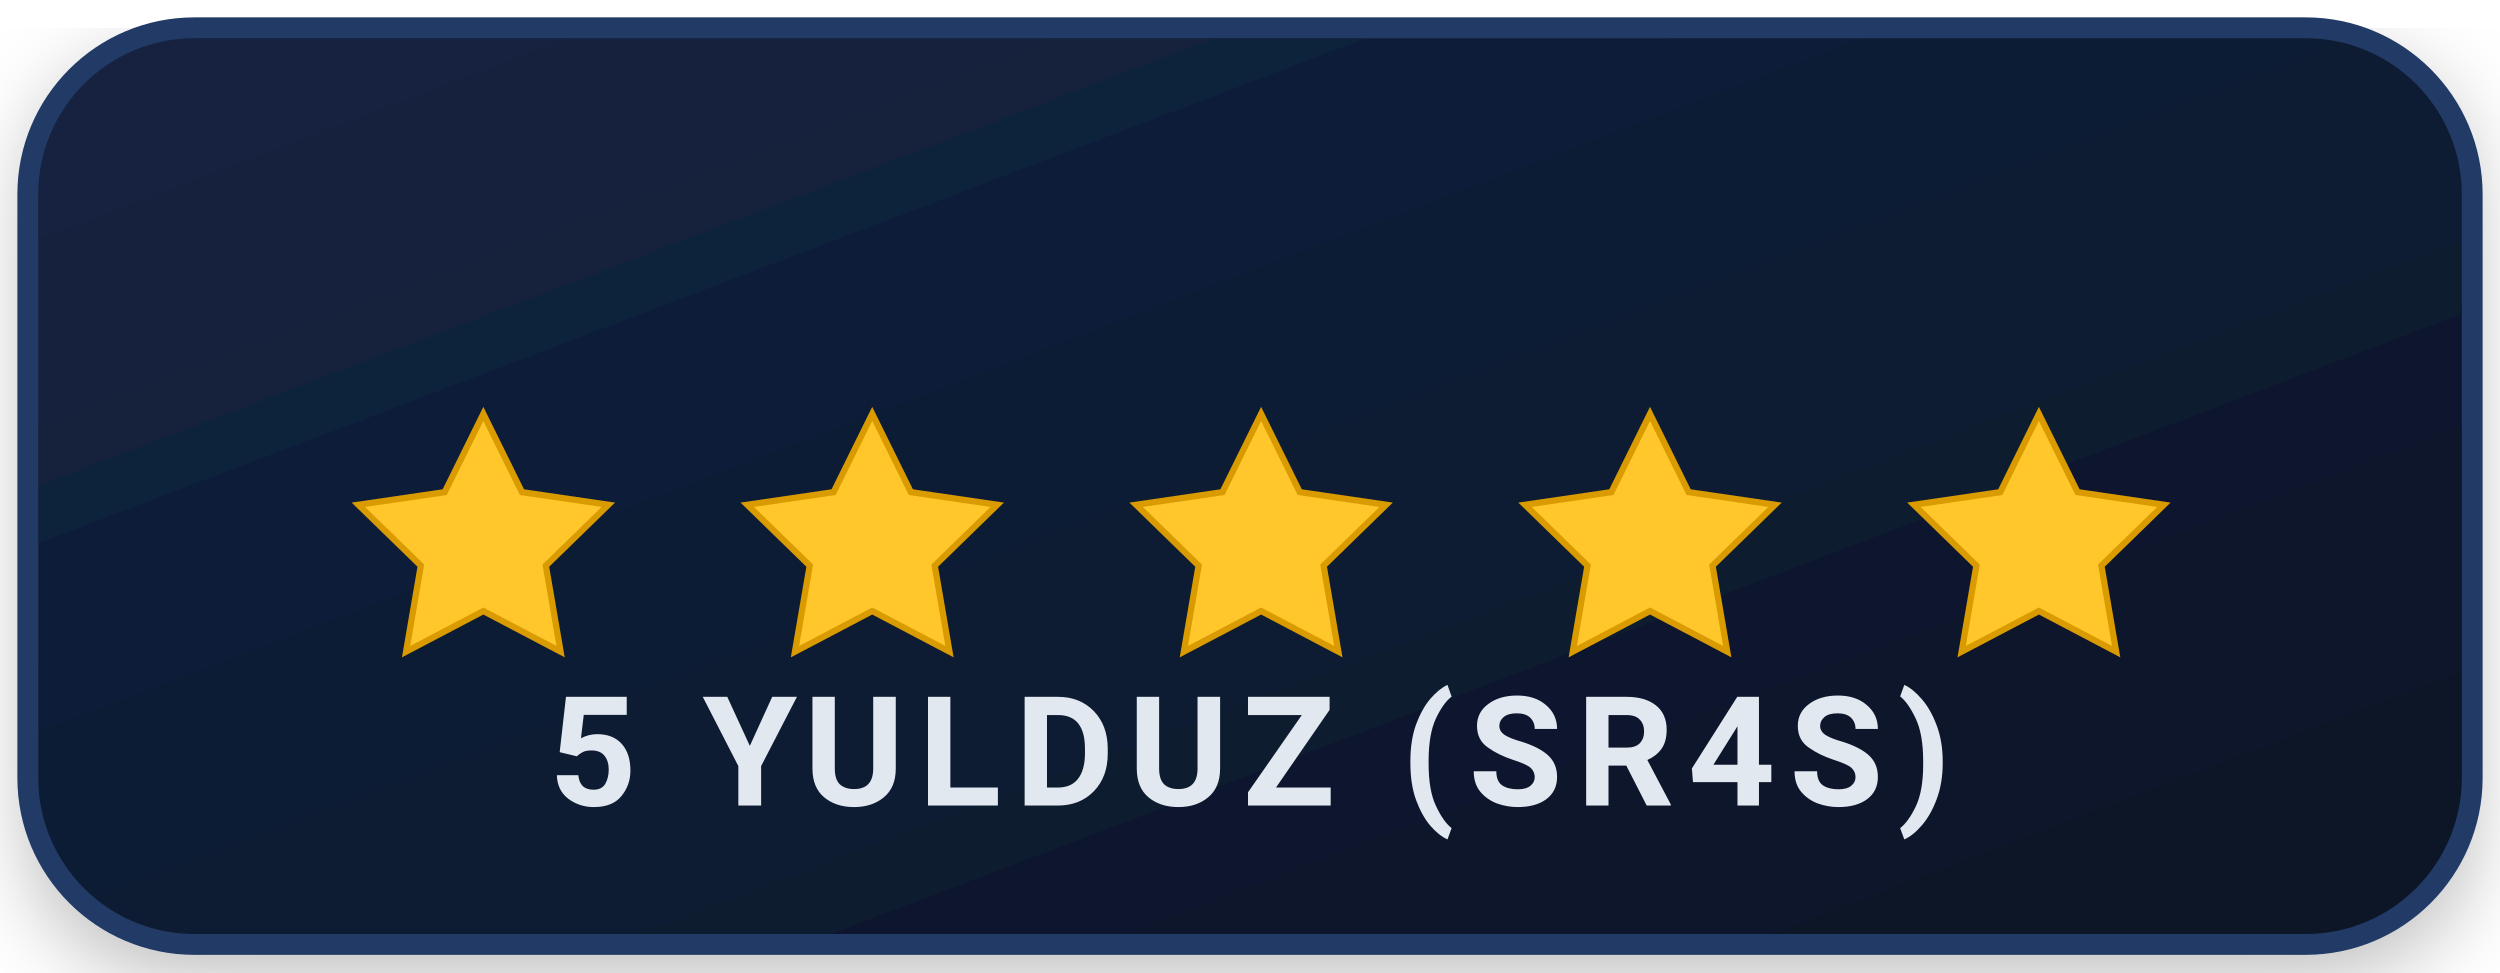
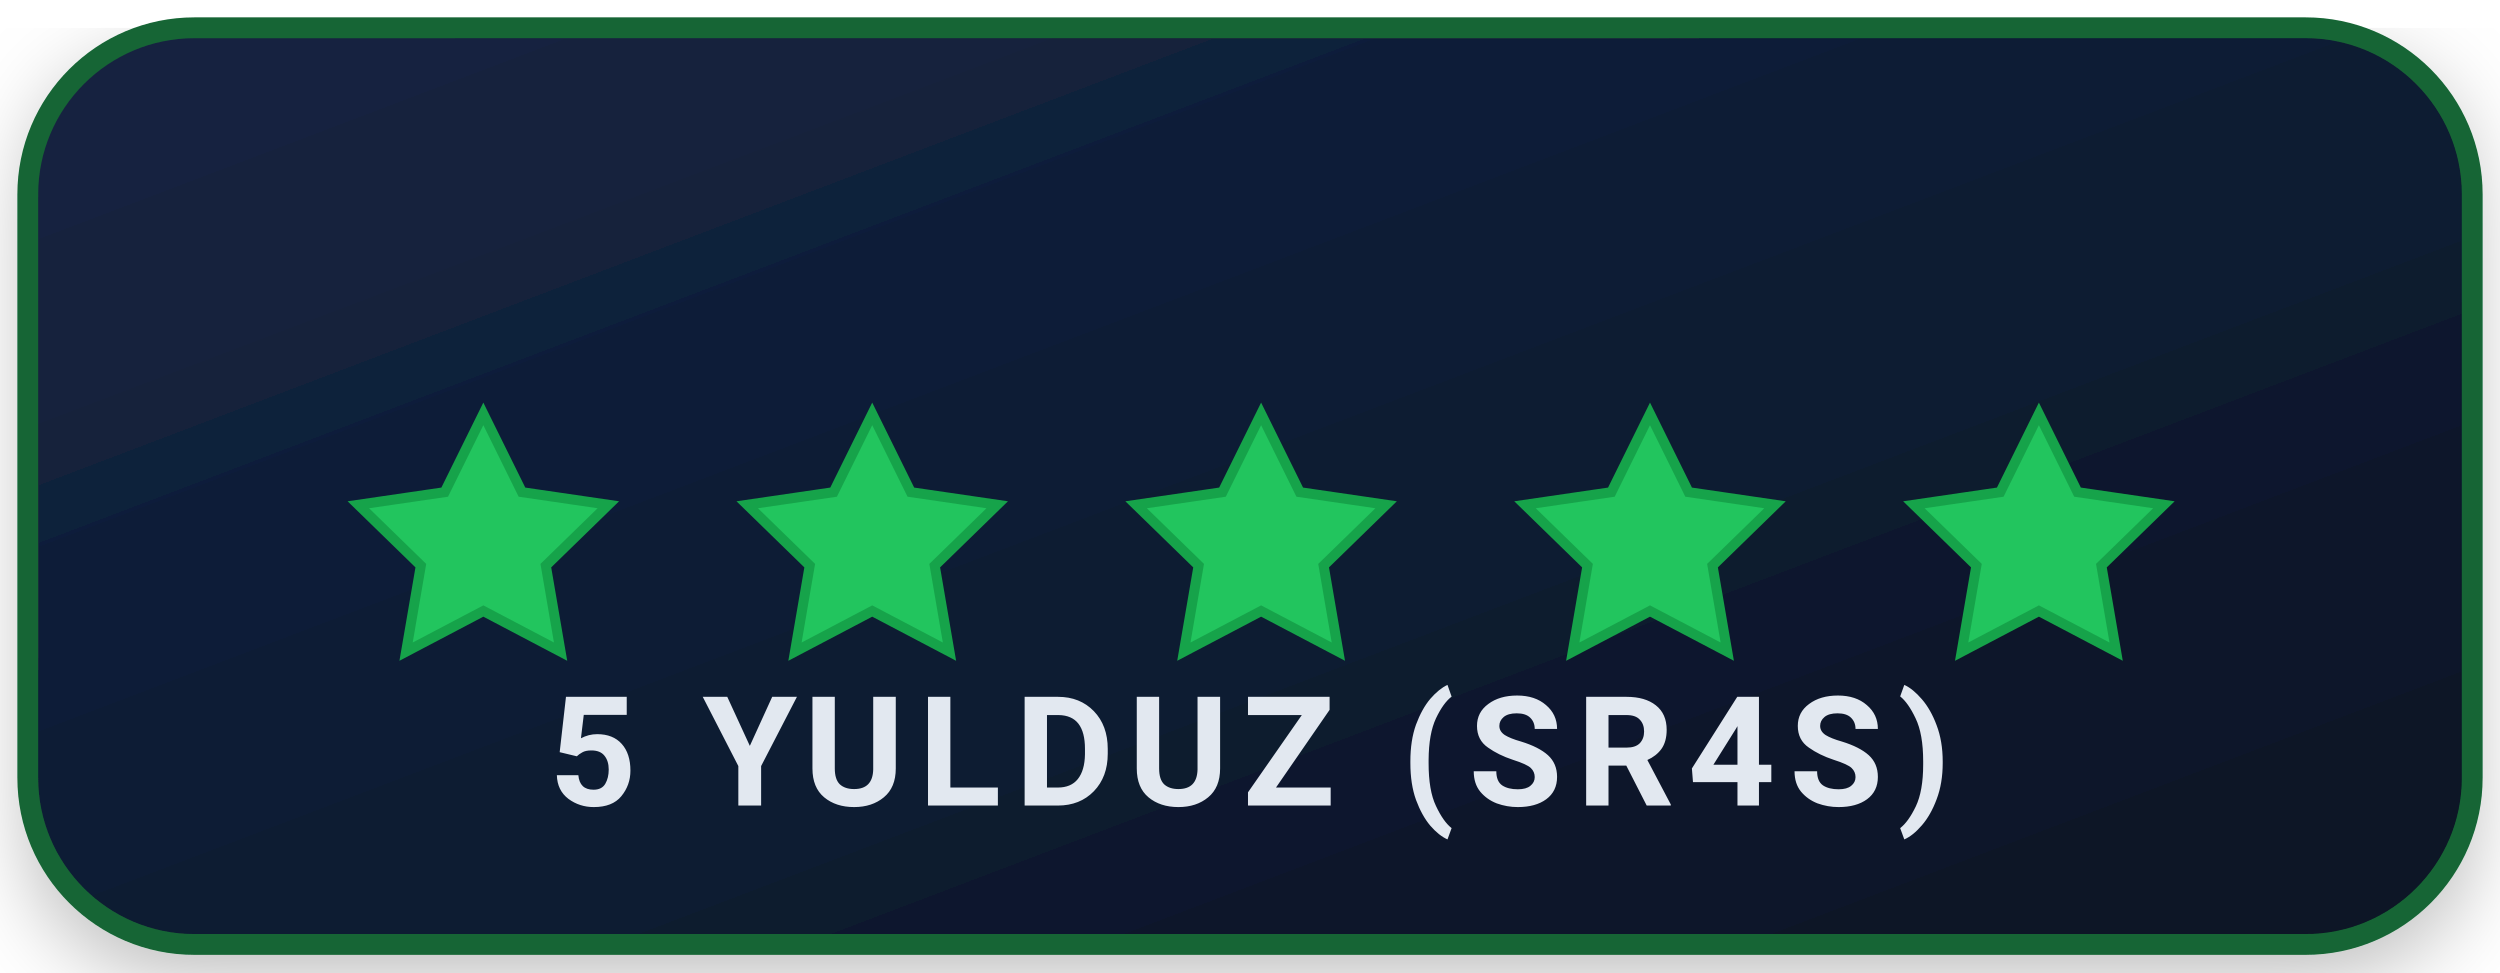
<svg xmlns="http://www.w3.org/2000/svg" viewBox="0 0 180 70" width="180" height="70">
  <defs>
    <linearGradient id="sr4sBg" x1="0%" y1="0%" x2="100%" y2="100%">
      <stop offset="0%" stop-color="#142442" />
      <stop offset="100%" stop-color="#0A1424" />
    </linearGradient>
    <filter id="shadow" x="-10%" y="-10%" width="120%" height="120%">
      <feDropShadow dx="0" dy="2" stdDeviation="3" flood-opacity="0.25" />
    </filter>
  </defs>
-   <rect x="2" y="2" width="176" height="66" rx="12" fill="url(#sr4sBg)" stroke="#233B66" stroke-width="1.5" filter="url(#shadow)" />
+   <rect x="2" y="2" width="176" height="66" rx="12" fill="url(#sr4sBg)" stroke="#166534" stroke-width="1.5" filter="url(#shadow)" />
  <g>
    <g transform="translate(24, 28) scale(0.9)">
-       <polygon points="12,2 15.09,8.26 22,9.27 17,14.14 18.18,21.02 12,17.77 5.82,21.02 7,14.14 2,9.27 8.91,8.26" fill="#FFC72C" stroke="#D99B00" stroke-width="0.5" />
+       <polygon points="12,2 15.09,8.26 22,9.27 17,14.14 18.18,21.02 12,17.77 5.82,21.02 7,14.14 2,9.27 8.91,8.26" fill="#22C55E" stroke="#16A34A" stroke-width="0.8" />
    </g>
    <g transform="translate(52, 28) scale(0.9)">
-       <polygon points="12,2 15.09,8.26 22,9.27 17,14.14 18.18,21.02 12,17.77 5.82,21.02 7,14.14 2,9.27 8.91,8.26" fill="#FFC72C" stroke="#D99B00" stroke-width="0.5" />
+       <polygon points="12,2 15.09,8.26 22,9.27 17,14.14 18.18,21.02 12,17.77 5.82,21.02 7,14.14 2,9.27 8.91,8.26" fill="#22C55E" stroke="#16A34A" stroke-width="0.8" />
    </g>
    <g transform="translate(80, 28) scale(0.9)">
-       <polygon points="12,2 15.09,8.26 22,9.27 17,14.14 18.18,21.02 12,17.77 5.82,21.02 7,14.14 2,9.27 8.91,8.26" fill="#FFC72C" stroke="#D99B00" stroke-width="0.5" />
+       <polygon points="12,2 15.09,8.26 22,9.27 17,14.14 18.18,21.02 12,17.77 5.82,21.02 7,14.14 2,9.27 8.91,8.26" fill="#22C55E" stroke="#16A34A" stroke-width="0.8" />
    </g>
    <g transform="translate(108, 28) scale(0.9)">
-       <polygon points="12,2 15.09,8.26 22,9.27 17,14.14 18.18,21.02 12,17.77 5.82,21.02 7,14.14 2,9.27 8.91,8.26" fill="#FFC72C" stroke="#D99B00" stroke-width="0.5" />
+       <polygon points="12,2 15.09,8.26 22,9.27 17,14.14 18.18,21.02 12,17.77 5.82,21.02 7,14.14 2,9.27 8.91,8.26" fill="#22C55E" stroke="#16A34A" stroke-width="0.8" />
    </g>
    <g transform="translate(136, 28) scale(0.9)">
-       <polygon points="12,2 15.09,8.26 22,9.27 17,14.14 18.18,21.02 12,17.77 5.82,21.02 7,14.14 2,9.27 8.91,8.26" fill="#FFC72C" stroke="#D99B00" stroke-width="0.5" />
+       <polygon points="12,2 15.09,8.26 22,9.27 17,14.14 18.18,21.02 12,17.77 5.82,21.02 7,14.14 2,9.27 8.91,8.26" fill="#22C55E" stroke="#16A34A" stroke-width="0.8" />
    </g>
  </g>
  <text x="90" y="58" font-family="-apple-system, BlinkMacSystemFont, 'Segoe UI', Roboto, sans-serif" font-size="11" font-weight="700" fill="#E2E8F0" text-anchor="middle" letter-spacing="1">
    5 YULDUZ (SR4S)
  </text>
</svg>
